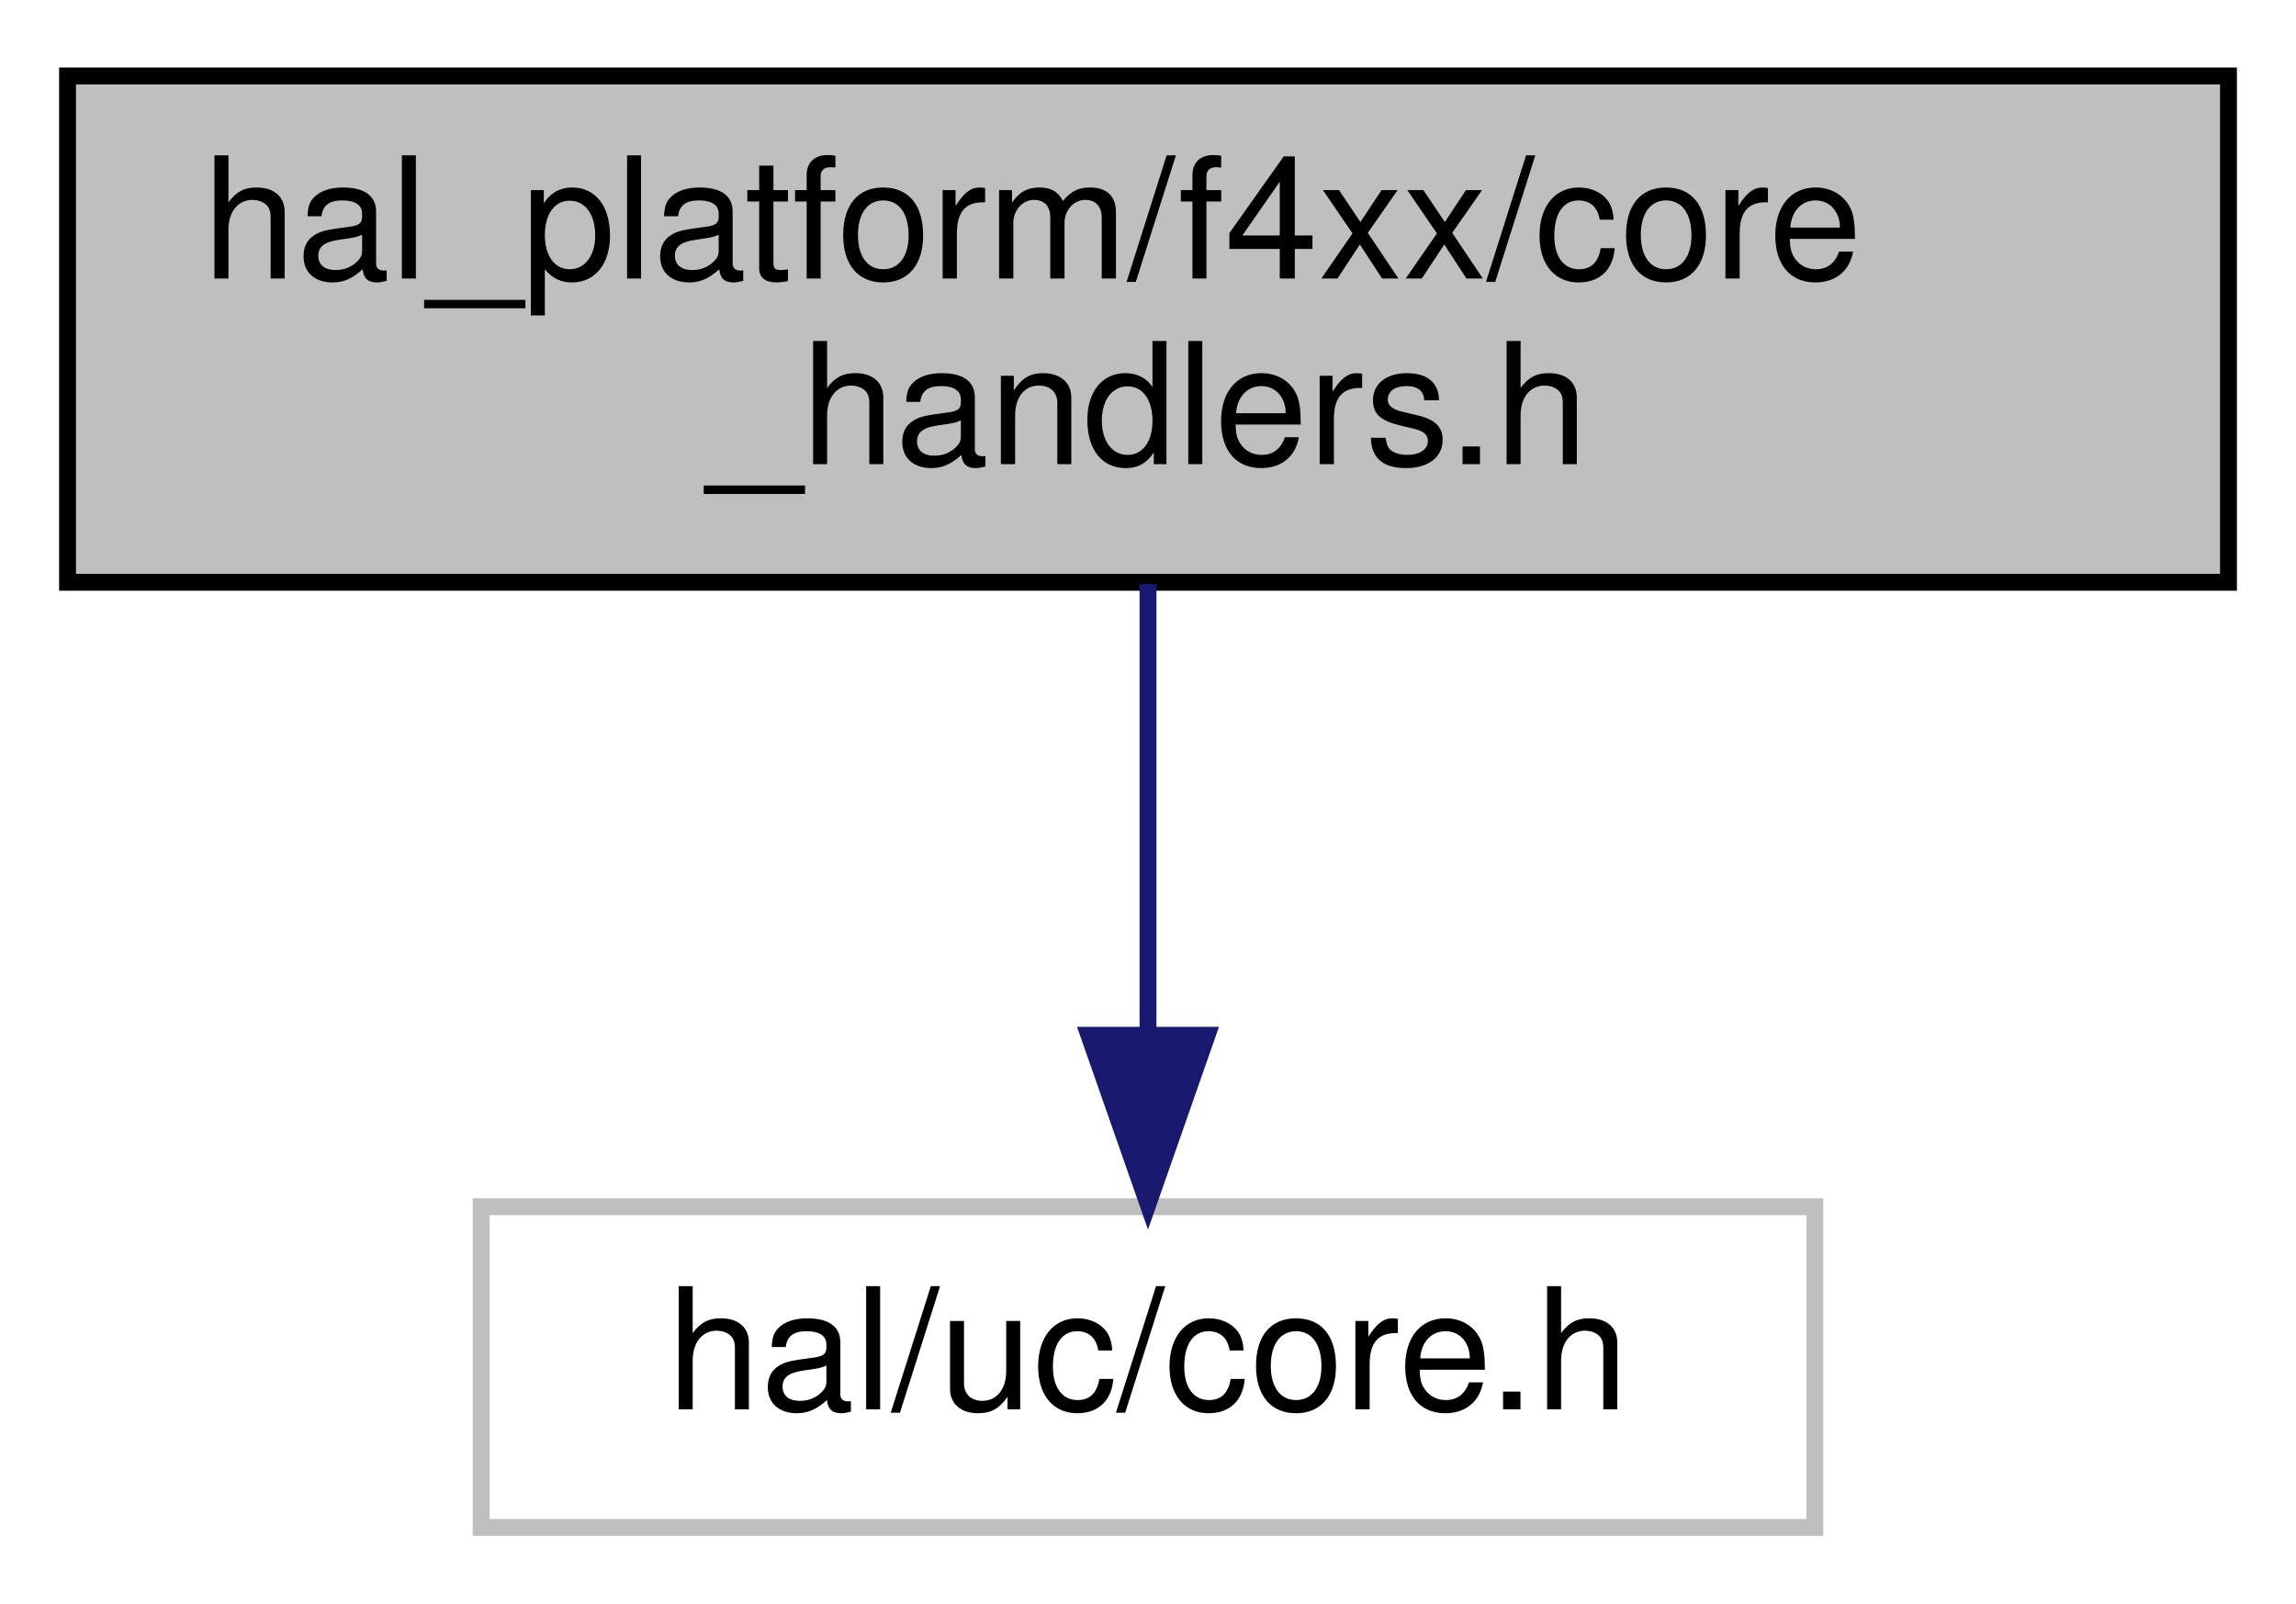
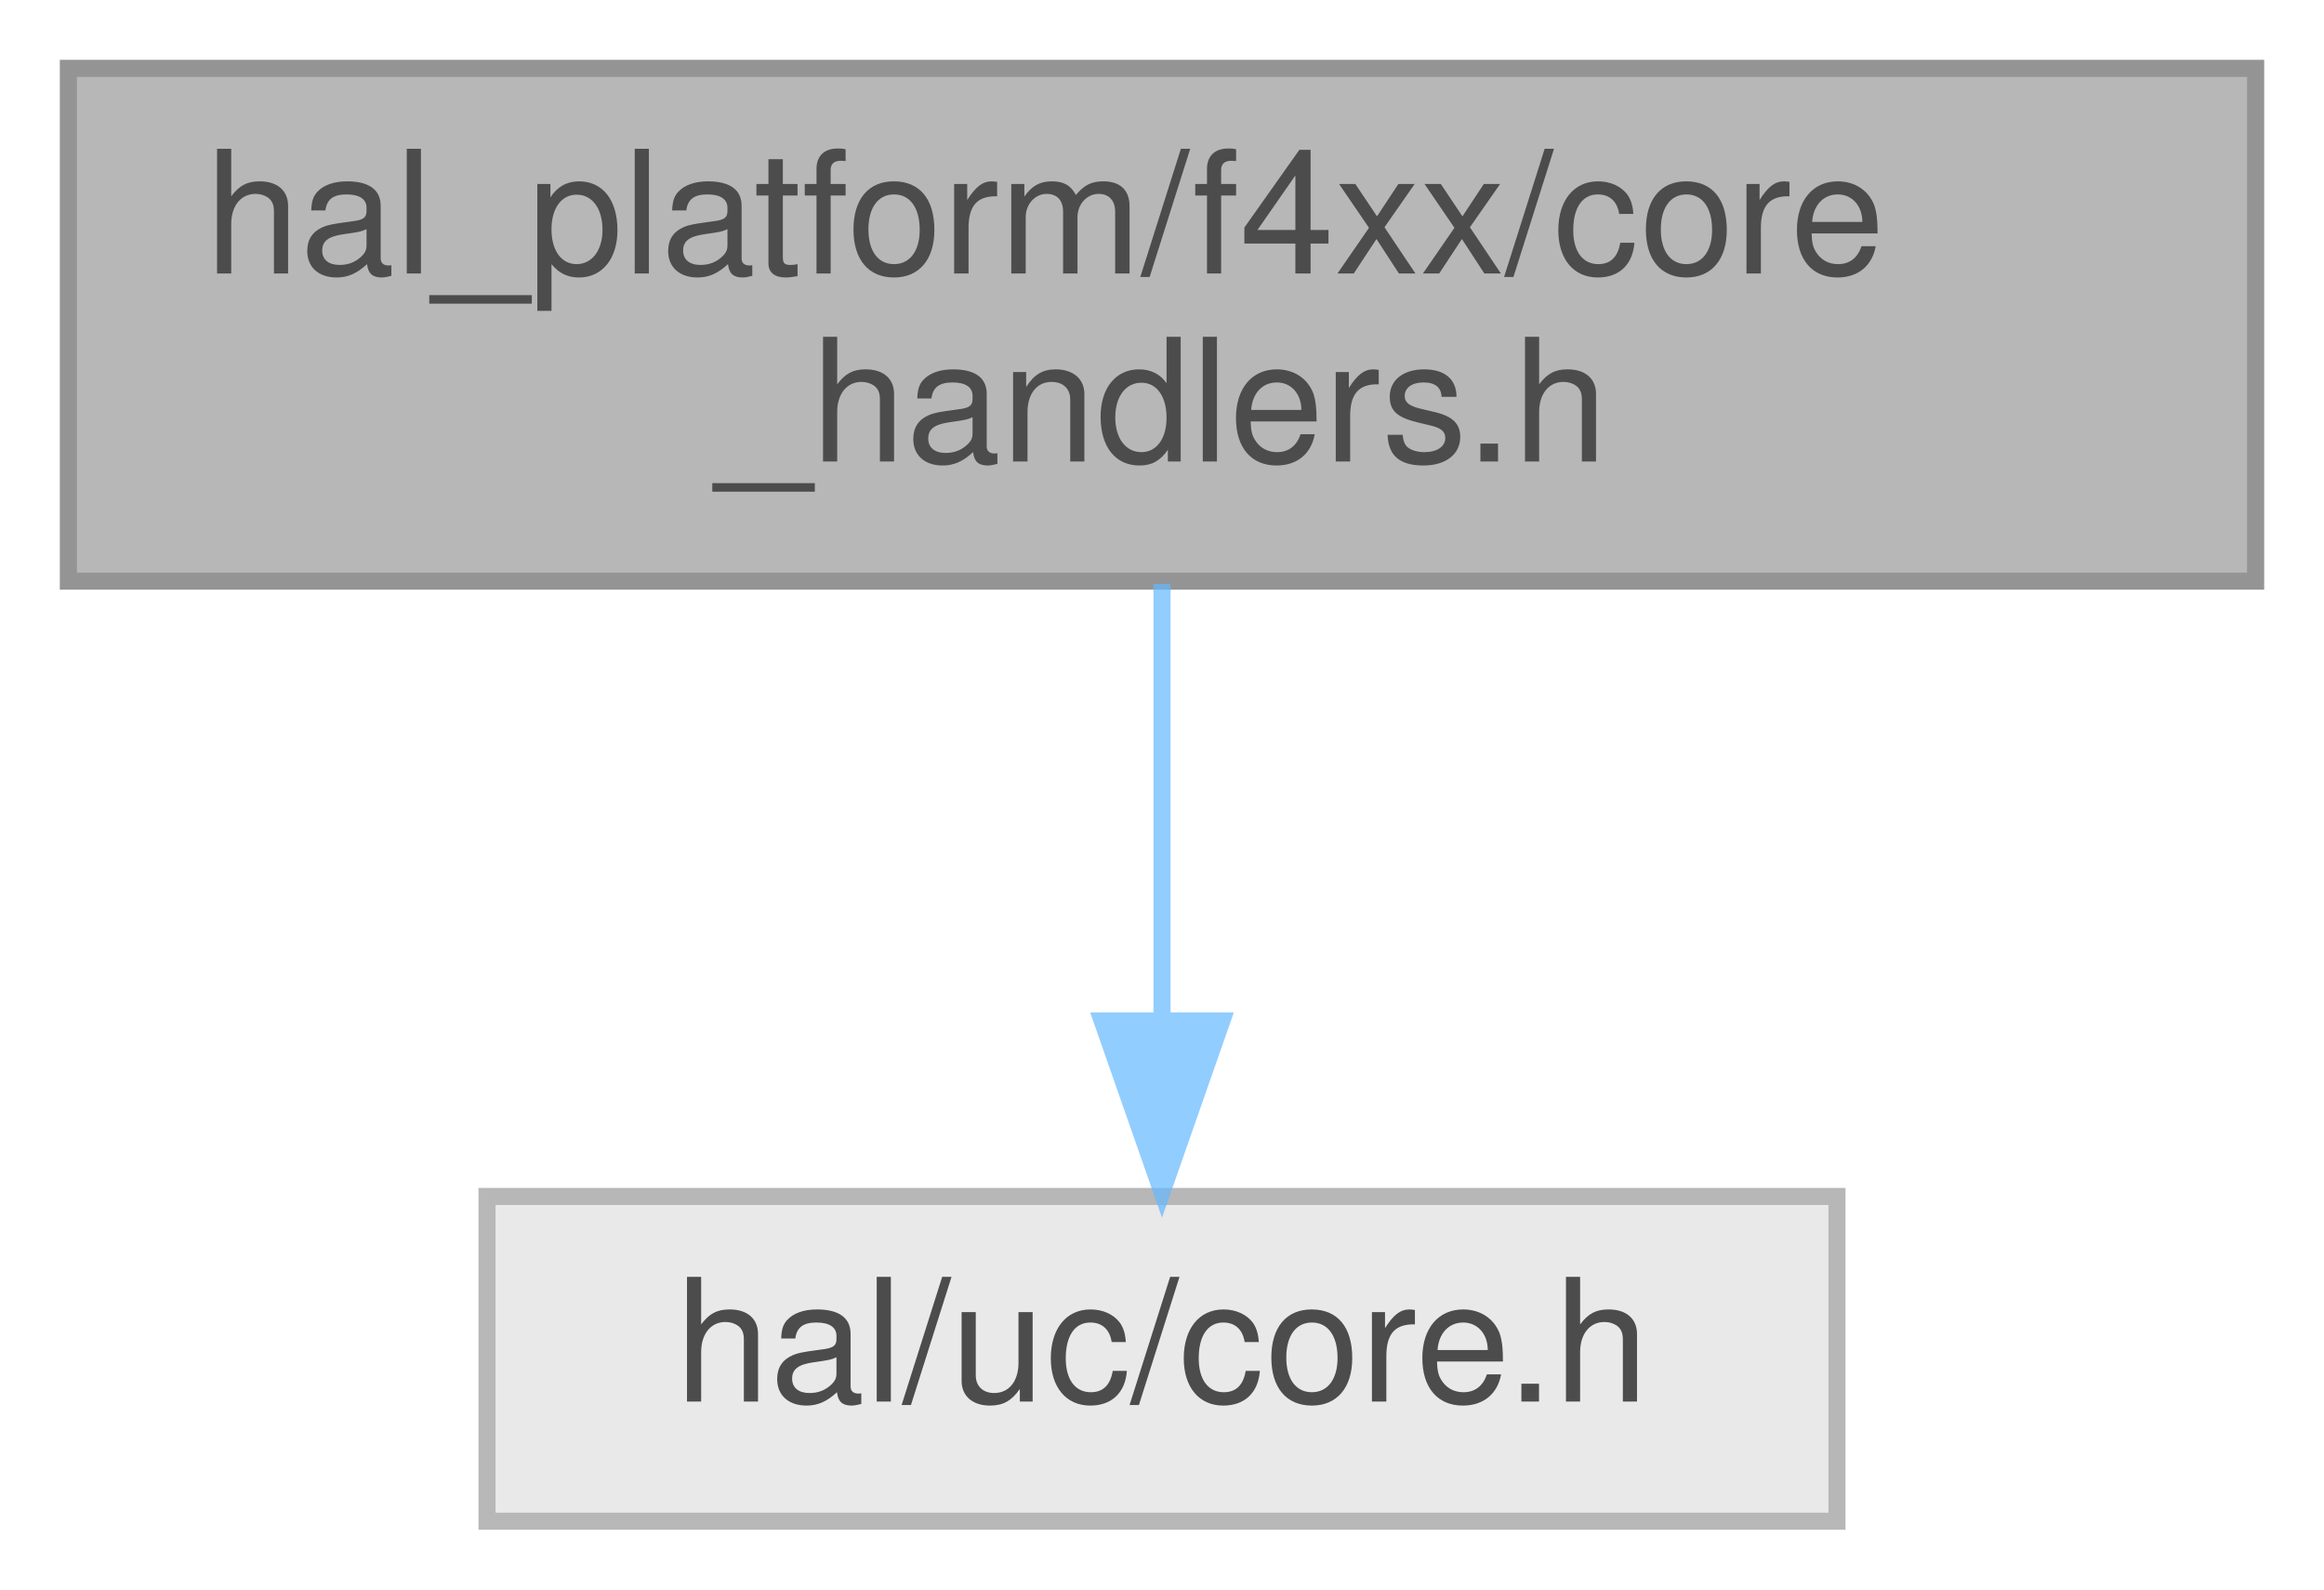
- <svg xmlns="http://www.w3.org/2000/svg" xmlns:xlink="http://www.w3.org/1999/xlink" width="136pt" height="95pt" viewBox="0.00 0.00 136.00 95.00">
-   <g id="graph0" class="graph" transform="scale(1 1) rotate(0) translate(4 91)">
-     <g id="node1" class="node">
-       <g id="a_node1">
-         <a xlink:title=" ">
-           <polygon fill="#bfbfbf" stroke="black" points="0,-56.5 0,-86.5 128,-86.5 128,-56.5 0,-56.5" />
-           <text text-anchor="start" x="8" y="-74.5" font-family="Helvetica,sans-Serif" font-size="10.00">hal_platform/f4xx/core</text>
-           <text text-anchor="middle" x="64" y="-63.5" font-family="Helvetica,sans-Serif" font-size="10.00">_handlers.h</text>
-         </a>
+ <svg xmlns="http://www.w3.org/2000/svg" xmlns:xlink="http://www.w3.org/1999/xlink" width="136pt" height="93pt" viewBox="0.00 0.00 136.00 93.00">
+   <svg id="main" version="1.1" xml:space="preserve">
+     <style type="text/css">
+ .node, .edge {opacity: 0.7;}
+ .node.selected, .edge.selected {opacity: 1;}
+ .edge:hover path { stroke: red; }
+ .edge:hover polygon { stroke: red; fill: red; }
+ </style>
+     <svg id="graph" class="graph">
+       <g id="graph0" class="graph" transform="scale(1 1) rotate(0) translate(4 89)">
+         <g id="Node000001" class="node">
+           <g id="a_Node000001">
+             <a xlink:title=" ">
+               <polygon fill="#999999" stroke="#666666" points="128,-85 0,-85 0,-55 128,-55 128,-85" />
+               <text text-anchor="start" x="8" y="-73" font-family="Helvetica,sans-Serif" font-size="10.00">hal_platform/f4xx/core</text>
+               <text text-anchor="middle" x="64" y="-62" font-family="Helvetica,sans-Serif" font-size="10.00">_handlers.h</text>
+             </a>
+           </g>
+         </g>
+         <g id="Node000002" class="node">
+           <g id="a_Node000002">
+             <a xlink:title=" ">
+               <polygon fill="#e0e0e0" stroke="#999999" points="103.5,-19 24.5,-19 24.5,0 103.5,0 103.5,-19" />
+               <text text-anchor="middle" x="64" y="-7" font-family="Helvetica,sans-Serif" font-size="10.00">hal/uc/core.h</text>
+             </a>
+           </g>
+         </g>
+         <g id="edge1_Node000001_Node000002" class="edge">
+           <g id="a_edge1_Node000001_Node000002">
+             <a xlink:title=" ">
+               <path fill="none" stroke="#63b8ff" d="M64,-54.84C64,-47.21 64,-37.7 64,-29.45" />
+               <polygon fill="#63b8ff" stroke="#63b8ff" points="67.5,-29.27 64,-19.27 60.5,-29.27 67.5,-29.27" />
+             </a>
+           </g>
+         </g>
      </g>
-     </g>
-     <g id="node2" class="node">
-       <g id="a_node2">
-         <a xlink:title=" ">
-           <polygon fill="none" stroke="#bfbfbf" points="24.5,-0.5 24.5,-19.5 103.5,-19.5 103.5,-0.5 24.5,-0.5" />
-           <text text-anchor="middle" x="64" y="-7.5" font-family="Helvetica,sans-Serif" font-size="10.00">hal/uc/core.h</text>
-         </a>
-       </g>
-     </g>
-     <g id="edge1" class="edge">
-       <path fill="none" stroke="midnightblue" d="M64,-56.4C64,-48.47 64,-38.46 64,-29.86" />
-       <polygon fill="midnightblue" stroke="midnightblue" points="67.5,-29.66 64,-19.66 60.5,-29.66 67.5,-29.66" />
-     </g>
-   </g>
+     </svg>
+   </svg>
+   <style type="text/css">
+ 
+ [data-mouse-over-selected='false'] { opacity: 0.7; }
+ [data-mouse-over-selected='true']  { opacity: 1.0; }
+ 
+ </style>
</svg>
